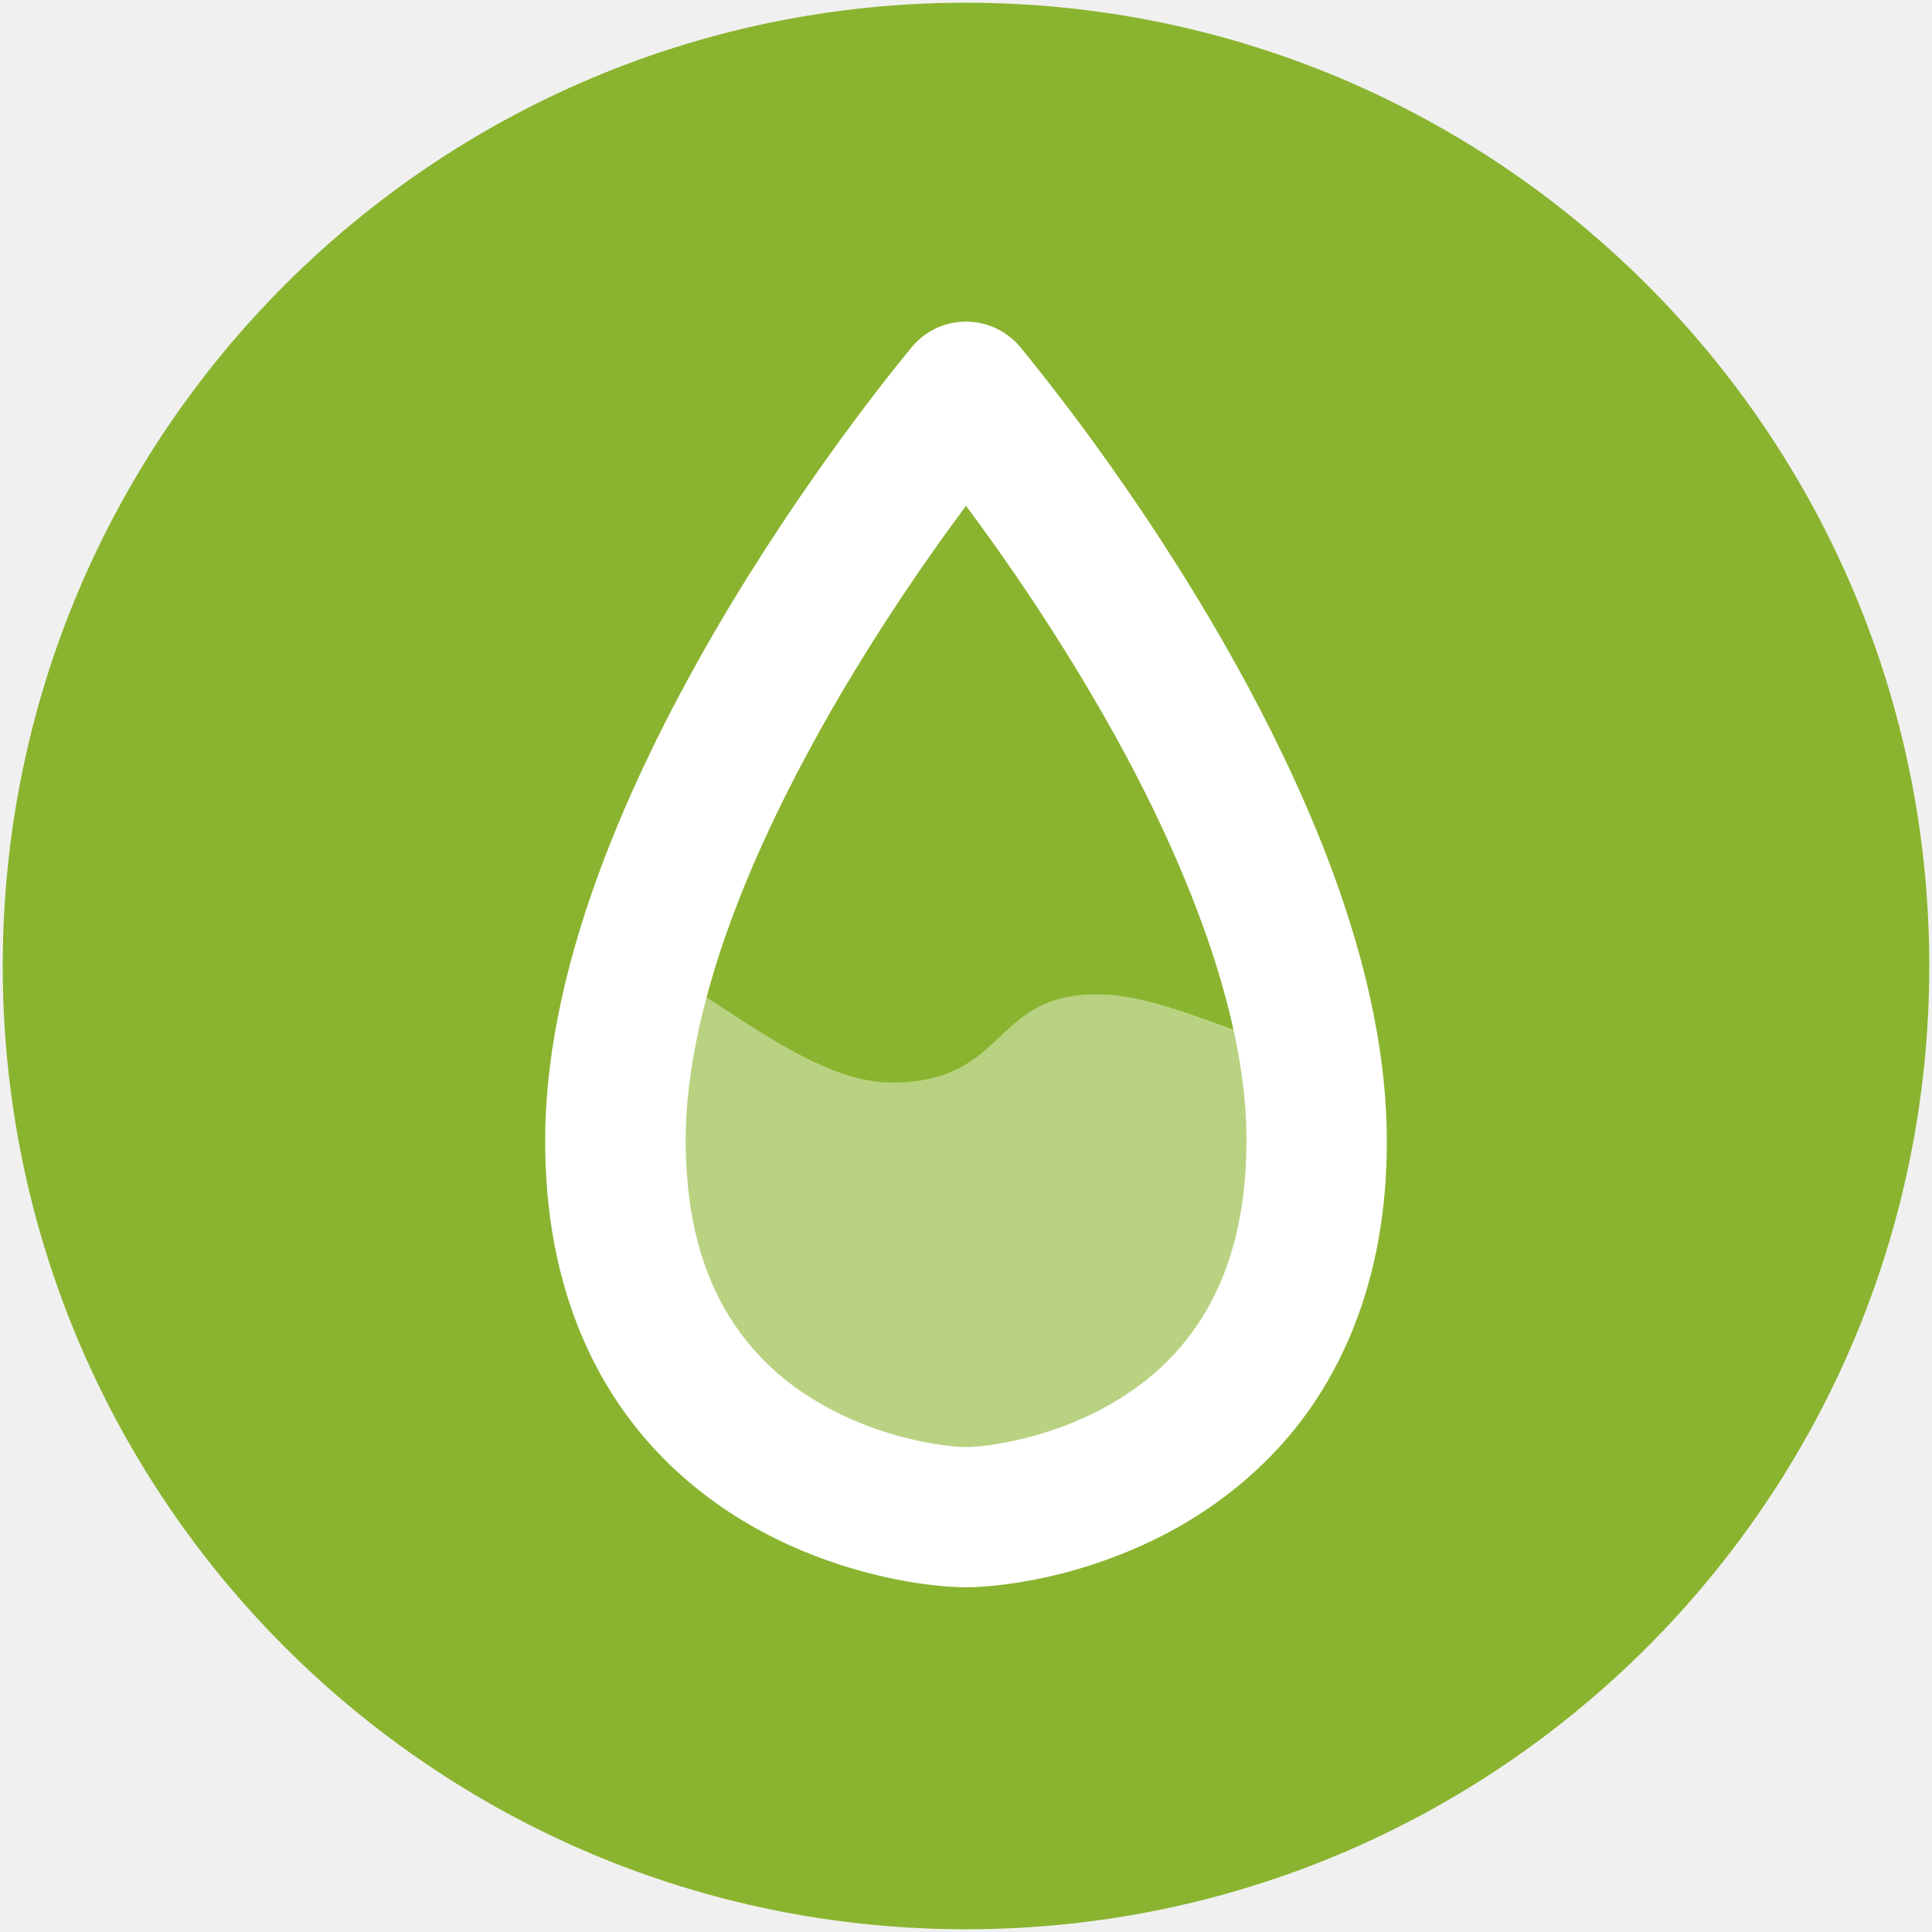
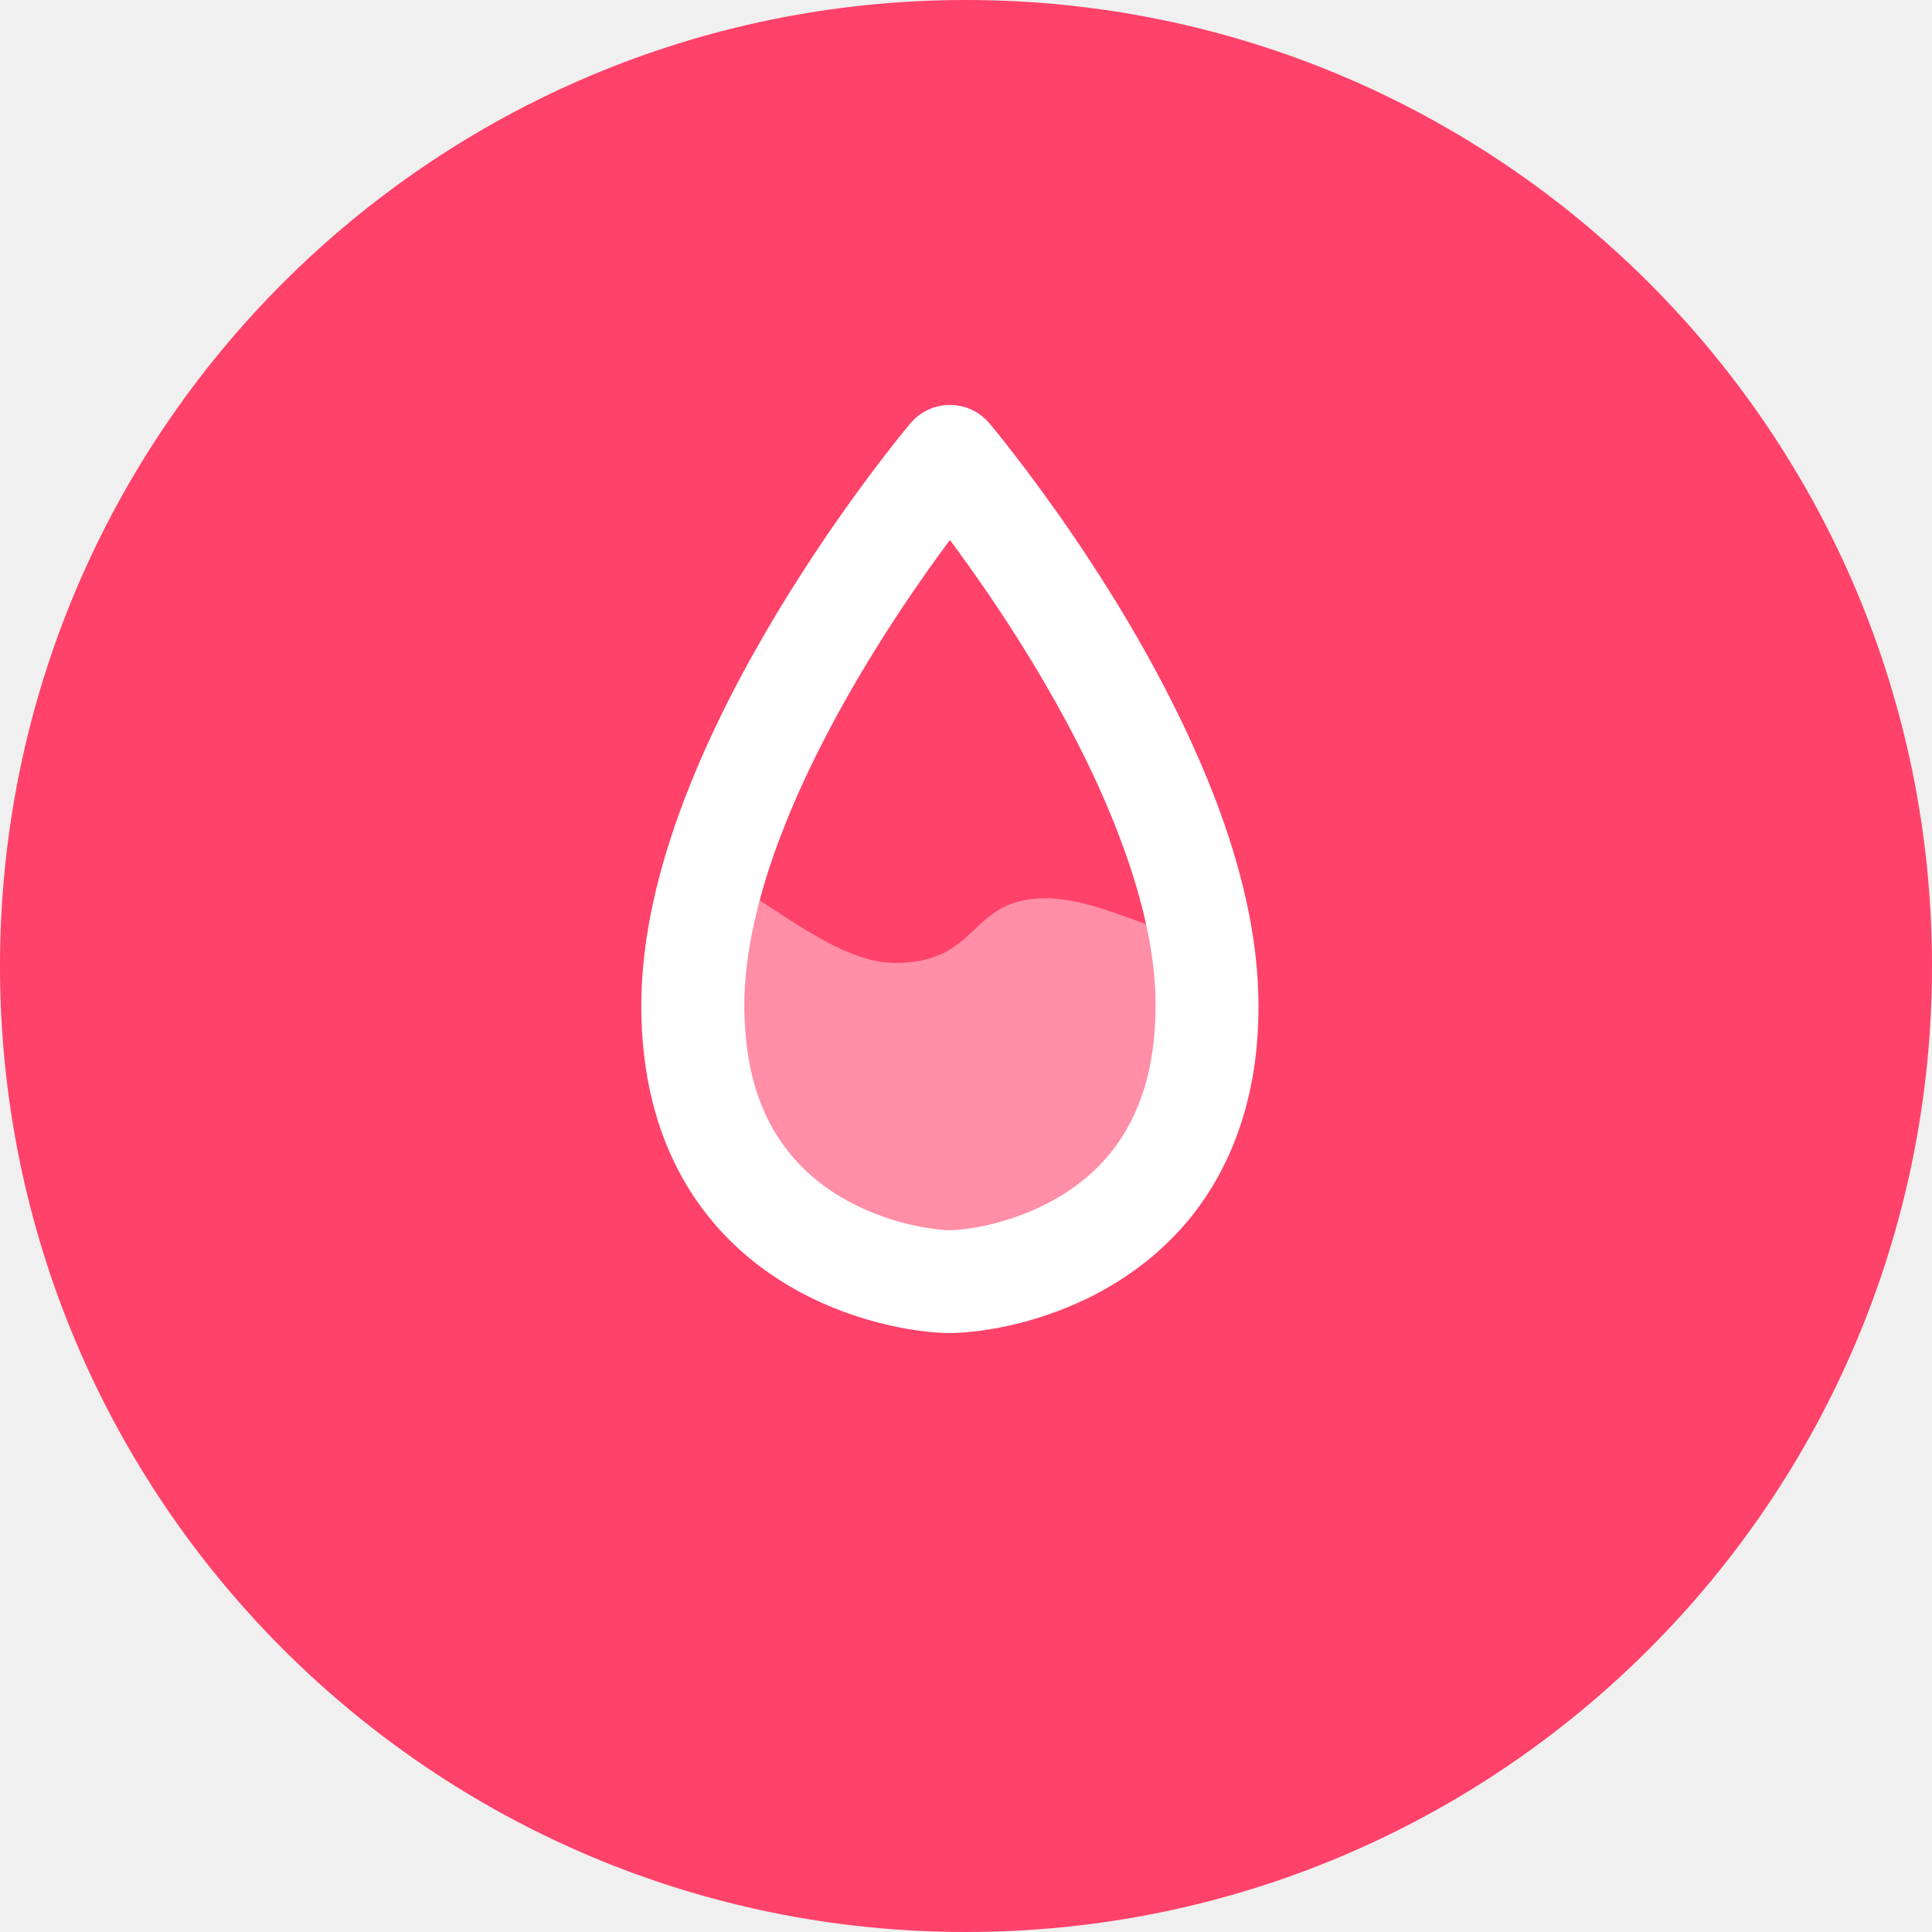
- <svg xmlns="http://www.w3.org/2000/svg" version="1.1" id="图层_1" x="0px" y="0px" width="44px" height="44px" viewBox="0 0 44 44" enable-background="new 0 0 44 44" xml:space="preserve">
-   <circle fill="#8AB42F" cx="22" cy="22" r="21.938" />
-   <g>
-     <path opacity="0.4" fill="#FFFFFF" d="M24.968,22.646c-2.401,0-2.012,2.008-4.661,2.008c-1.734,0-3.601-1.664-5.624-2.814   c-0.41,1.396-0.669,2.797-0.669,4.139c0,7.604,6.651,8.573,7.986,8.573c1.333,0,7.985-0.97,7.985-8.573   c0-0.633-0.072-1.278-0.173-1.931C27.744,23.393,26.317,22.646,24.968,22.646z" />
-     <path fill="#FFFFFF" stroke="#FFFFFF" stroke-miterlimit="10" d="M29.764,19.715c-2.345-6.101-6.889-11.451-6.923-11.502   C22.631,7.966,22.326,7.825,22,7.825s-0.63,0.141-0.841,0.389c-0.022,0.029-2.049,2.429-4.094,5.821   c-1.021,1.697-2.048,3.643-2.829,5.681c-0.779,2.038-1.318,4.171-1.32,6.263c-0.002,2.06,0.456,3.745,1.197,5.078   c1.114,2.007,2.826,3.163,4.349,3.799c0.764,0.32,1.487,0.514,2.096,0.633c0.612,0.117,1.098,0.159,1.442,0.16   c0.454-0.003,1.18-0.073,2.087-0.305c1.349-0.353,3.082-1.07,4.515-2.552c1.437-1.476,2.492-3.725,2.482-6.813   C31.081,23.887,30.543,21.753,29.764,19.715z M27.965,29.994c-0.819,1.475-2.07,2.33-3.277,2.839   c-0.601,0.252-1.184,0.411-1.664,0.504c-0.479,0.094-0.867,0.12-1.023,0.119c-0.213,0.002-0.821-0.049-1.535-0.235   c-1.084-0.278-2.438-0.86-3.484-1.947c-1.042-1.094-1.858-2.681-1.867-5.295c-0.001-1.708,0.457-3.608,1.175-5.482   c1.074-2.811,2.719-5.55,4.093-7.568c0.625-0.917,1.186-1.676,1.617-2.24c0.829,1.082,2.149,2.903,3.416,5.091   c1.825,3.127,3.486,6.991,3.472,10.199C28.885,27.722,28.512,29.008,27.965,29.994z" />
+ <svg xmlns="http://www.w3.org/2000/svg" version="1.1" id="图层_1" x="0px" y="0px" width="60px" height="60px" viewBox="0 0 60 60" enable-background="new 0 0 60 60" xml:space="preserve">
+   <circle fill="#FF426A" cx="30" cy="30" r="30" />
+   <g transform="matrix(1,0,0,1,7.5,5.25)">
+     <path opacity="0.4" fill="#FFFFFF" d="M24.968,22.646c-2.401,0-2.012,2.008-4.661,2.008c-1.734,0-3.601-1.664-5.624-2.814    c-0.41,1.396-0.669,2.797-0.669,4.139c0,7.604,6.651,8.573,7.986,8.573c1.333,0,7.985-0.97,7.985-8.573    c0-0.633-0.072-1.278-0.173-1.931C27.744,23.393,26.317,22.646,24.968,22.646z" />
+     <path fill="#FFFFFF" stroke="#FFFFFF" stroke-miterlimit="10" d="M29.764,19.715c-2.345-6.101-6.889-11.451-6.923-11.502    C22.631,7.966,22.326,7.825,22,7.825s-0.63,0.141-0.841,0.389c-0.022,0.029-2.049,2.429-4.094,5.821    c-1.021,1.697-2.048,3.643-2.829,5.681c-0.779,2.038-1.318,4.171-1.32,6.263c-0.002,2.06,0.456,3.745,1.197,5.078    c1.114,2.007,2.826,3.163,4.349,3.799c0.764,0.32,1.487,0.514,2.096,0.633c0.612,0.117,1.098,0.159,1.442,0.16    c0.454-0.003,1.18-0.073,2.087-0.305c1.349-0.353,3.082-1.07,4.515-2.552c1.437-1.476,2.492-3.725,2.482-6.813    C31.081,23.887,30.543,21.753,29.764,19.715z M27.965,29.994c-0.819,1.475-2.07,2.33-3.277,2.839    c-0.601,0.252-1.184,0.411-1.664,0.504c-0.479,0.094-0.867,0.12-1.023,0.119c-0.213,0.002-0.821-0.049-1.535-0.235    c-1.084-0.278-2.438-0.86-3.484-1.947c-1.042-1.094-1.858-2.681-1.867-5.295c-0.001-1.708,0.457-3.608,1.175-5.482    c1.074-2.811,2.719-5.55,4.093-7.568c0.625-0.917,1.186-1.676,1.617-2.24c0.829,1.082,2.149,2.903,3.416,5.091    c1.825,3.127,3.486,6.991,3.472,10.199C28.885,27.722,28.512,29.008,27.965,29.994z" />
  </g>
</svg>
